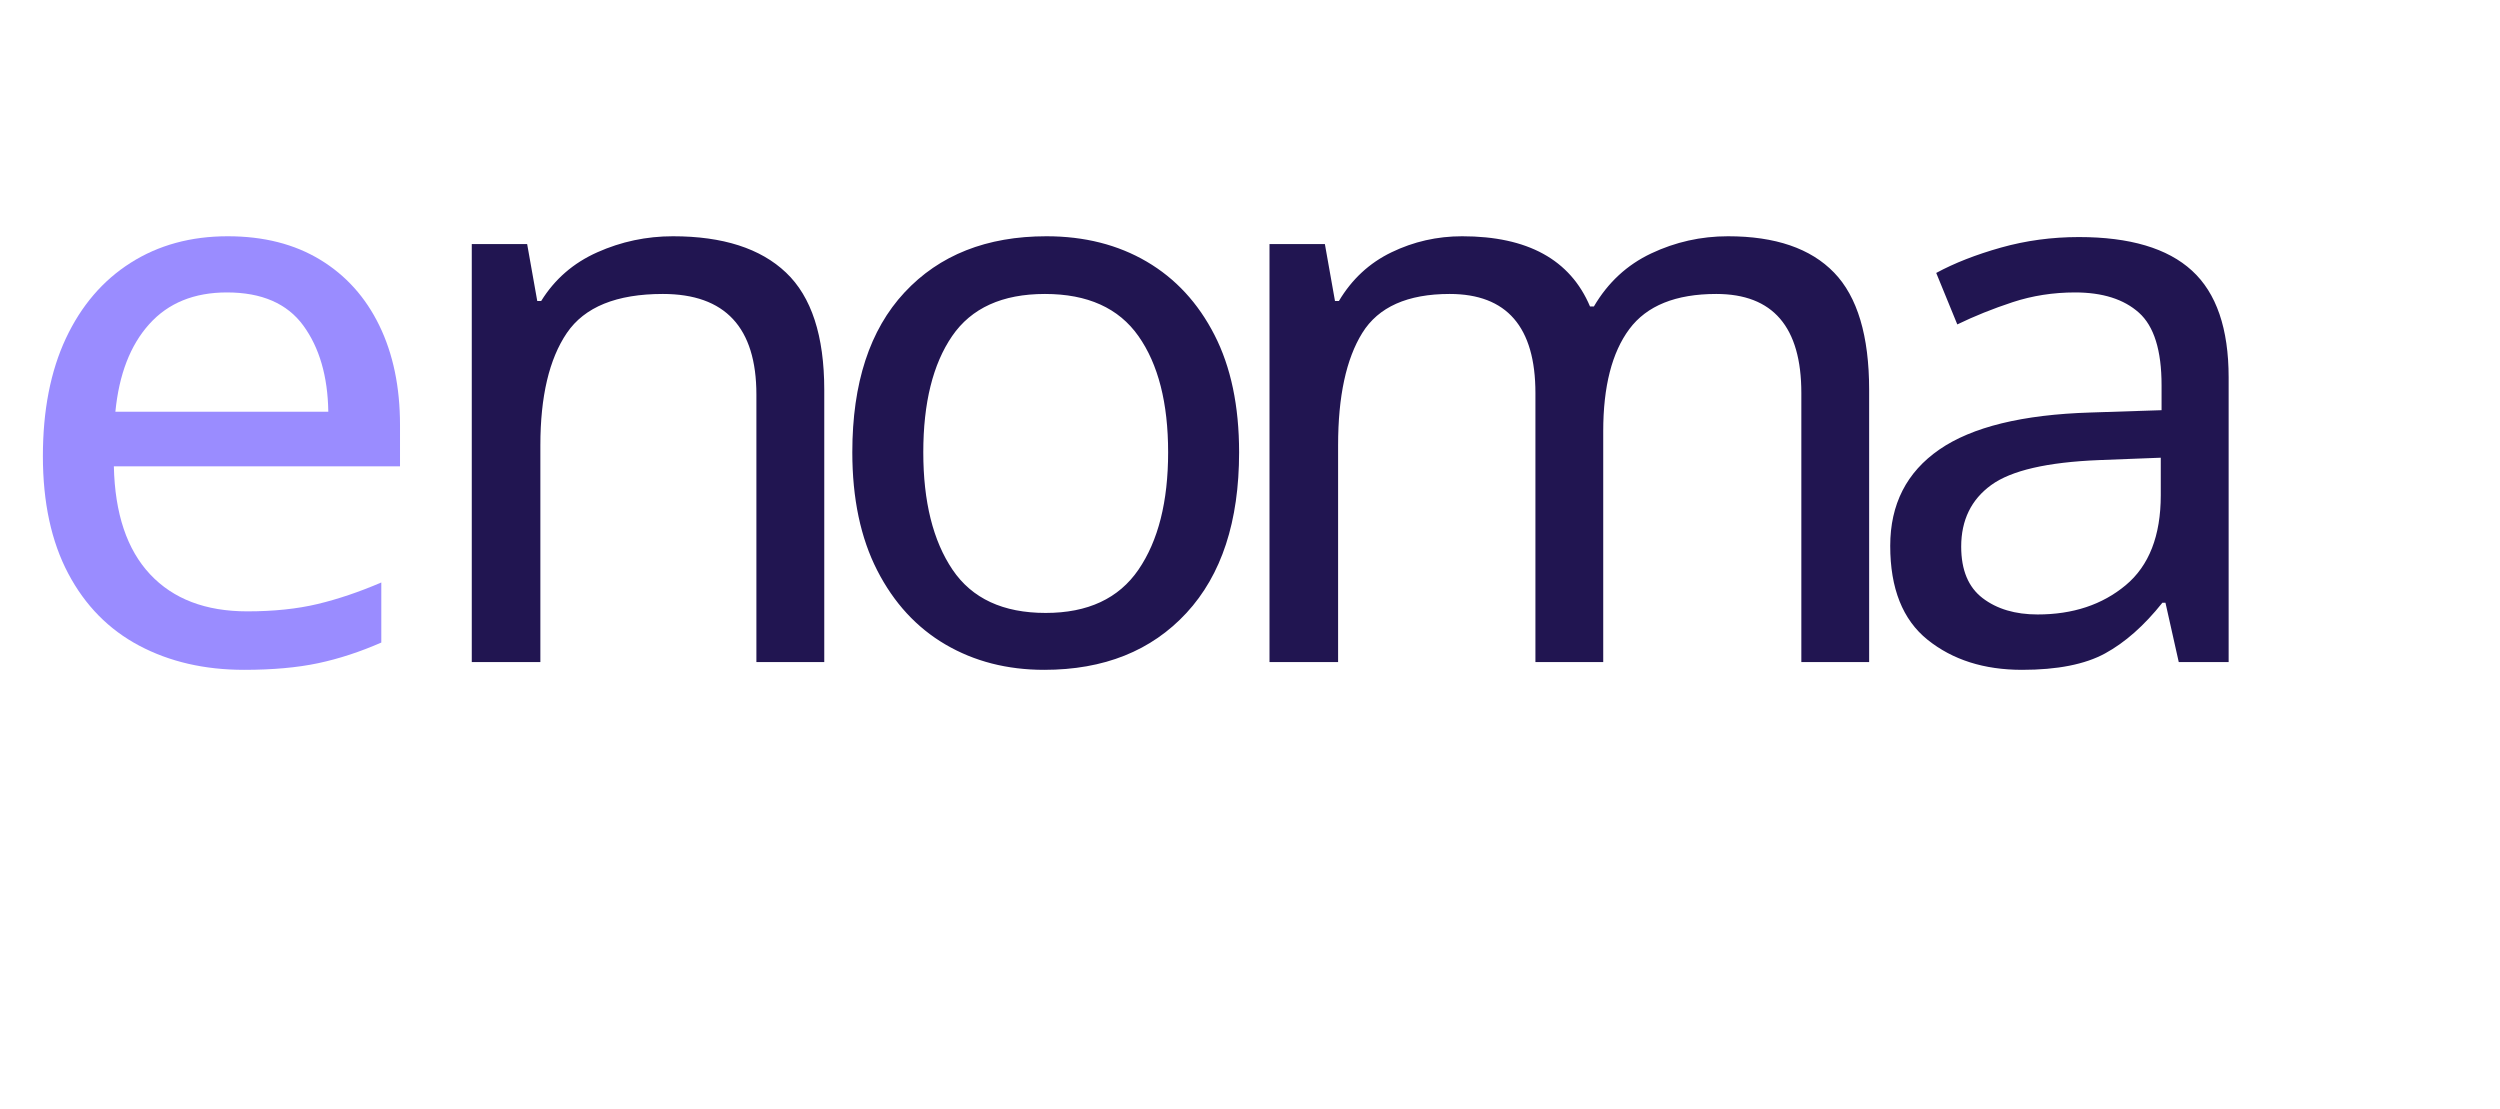
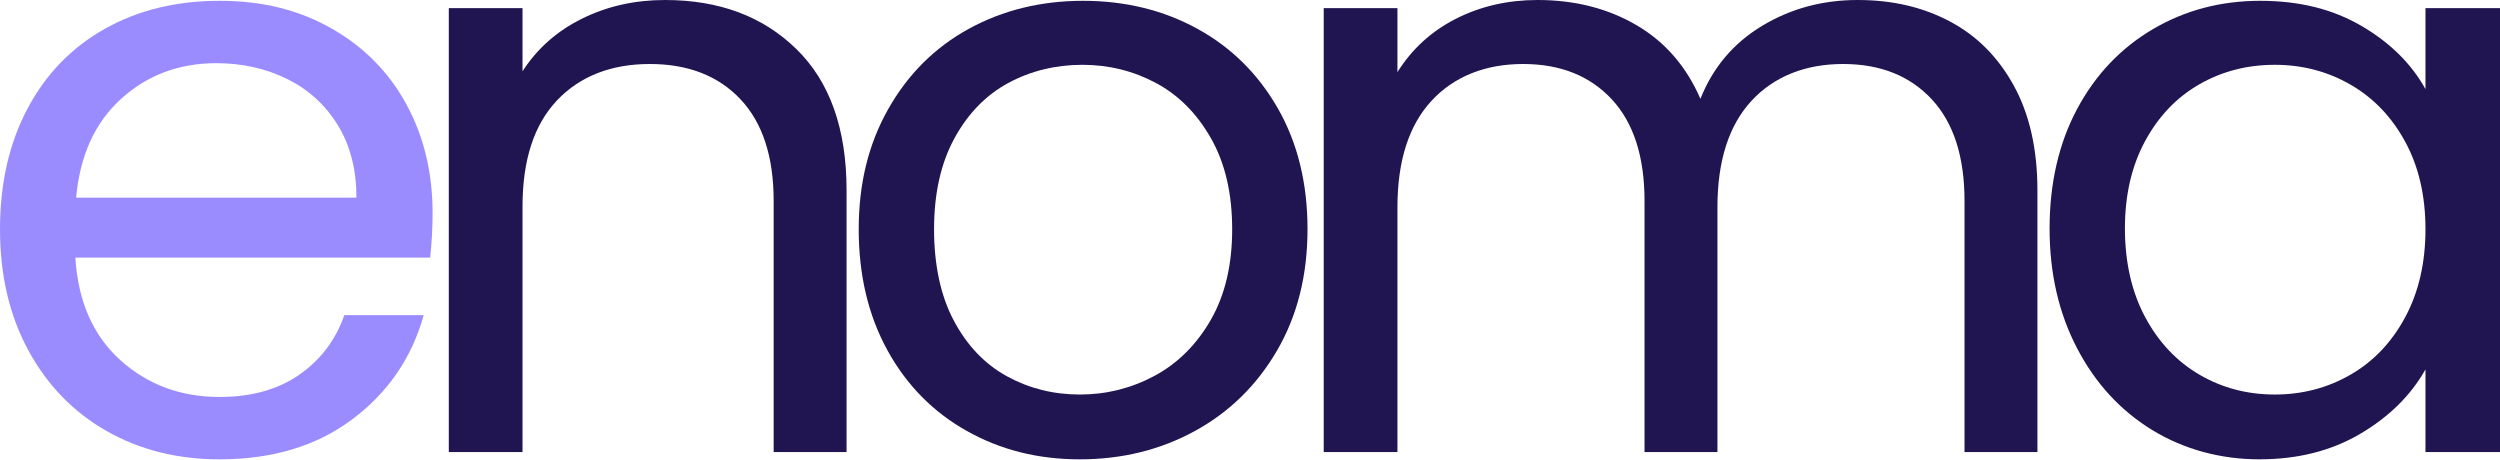
- <svg xmlns="http://www.w3.org/2000/svg" id="Layer_2" data-name="Layer 2" viewBox="0 0 641.2 284.2">
+ <svg xmlns="http://www.w3.org/2000/svg" id="Layer_2" data-name="Layer 2" viewBox="0 0 617.2 113.4">
  <defs>
    <style>
      .cls-1 {
        fill: #211551;
      }

      .cls-2 {
-         font-family: Poppins-Regular, Poppins;
-         font-size: 200px;
-         letter-spacing: -.1em;
-       }
- 
-       .cls-3 {
        fill: #9a8cff;
      }
    </style>
  </defs>
  <g id="Layer_1-2" data-name="Layer 1">
-     <text class="cls-2" transform="translate(0 169.8)">
-       <tspan class="cls-3" x="0" y="0">e</tspan>
-       <tspan class="cls-1" x="104" y="0">noma</tspan>
-     </text>
+     <path class="cls-2" d="M106.2,63.6H18.6c.67,10.8,4.37,19.23,11.1,25.3,6.73,6.07,14.9,9.1,24.5,9.1,7.87,0,14.43-1.83,19.7-5.5,5.27-3.67,8.97-8.57,11.1-14.7h19.6c-2.93,10.53-8.8,19.1-17.6,25.7-8.8,6.6-19.73,9.9-32.8,9.9-10.4,0-19.7-2.33-27.9-7-8.2-4.67-14.63-11.3-19.3-19.9C2.33,77.9,0,67.93,0,56.6s2.27-21.27,6.8-29.8c4.53-8.53,10.9-15.1,19.1-19.7S43.53.2,54.2.2s19.6,2.27,27.6,6.8c8,4.53,14.17,10.77,18.5,18.7,4.33,7.93,6.5,16.9,6.5,26.9,0,3.47-.2,7.13-.6,11ZM83.4,30.9c-3.07-5-7.23-8.8-12.5-11.4-5.27-2.6-11.1-3.9-17.5-3.9-9.2,0-17.03,2.93-23.5,8.8-6.47,5.87-10.17,14-11.1,24.4h69.2c0-6.93-1.53-12.9-4.6-17.9Z" />
+     <path class="cls-1" d="M196.6,12.1c8.27,8.07,12.4,19.7,12.4,34.9v64.6h-18v-62c0-10.93-2.73-19.3-8.2-25.1-5.47-5.8-12.93-8.7-22.4-8.7s-17.23,3-22.9,9c-5.67,6-8.5,14.73-8.5,26.2v60.6h-18.2V2h18.2v15.6c3.6-5.6,8.5-9.93,14.7-13,6.2-3.07,13.03-4.6,20.5-4.6,13.33,0,24.13,4.03,32.4,12.1Z" />
+     <path class="cls-1" d="M238.7,106.4c-8.33-4.67-14.87-11.3-19.6-19.9-4.73-8.6-7.1-18.57-7.1-29.9s2.43-21.1,7.3-29.7c4.87-8.6,11.5-15.2,19.9-19.8,8.4-4.6,17.8-6.9,28.2-6.9s19.8,2.3,28.2,6.9c8.4,4.6,15.03,11.17,19.9,19.7,4.87,8.53,7.3,18.47,7.3,29.8s-2.5,21.3-7.5,29.9-11.77,15.23-20.3,19.9c-8.53,4.67-18,7-28.4,7s-19.57-2.33-27.9-7ZM285,92.8c5.73-3.07,10.37-7.67,13.9-13.8,3.53-6.13,5.3-13.6,5.3-22.4s-1.73-16.27-5.2-22.4c-3.47-6.13-8-10.7-13.6-13.7s-11.67-4.5-18.2-4.5-12.77,1.5-18.3,4.5c-5.53,3-9.97,7.57-13.3,13.7-3.33,6.13-5,13.6-5,22.4s1.63,16.47,4.9,22.6c3.27,6.13,7.63,10.7,13.1,13.7,5.47,3,11.47,4.5,18,4.5s12.67-1.53,18.4-4.6Z" />
+     <path class="cls-1" d="M481.4,5.3c6.67,3.53,11.93,8.83,15.8,15.9,3.87,7.07,5.8,15.67,5.8,25.8v64.6h-18v-62c0-10.93-2.7-19.3-8.1-25.1-5.4-5.8-12.7-8.7-21.9-8.7s-17,3.03-22.6,9.1c-5.6,6.07-8.4,14.83-8.4,26.3v60.4h-18v-62c0-10.93-2.7-19.3-8.1-25.1-5.4-5.8-12.7-8.7-21.9-8.7s-17,3.03-22.6,9.1c-5.6,6.07-8.4,14.83-8.4,26.3v60.4h-18.2V2h18.2v15.8c3.6-5.73,8.43-10.13,14.5-13.2,6.07-3.07,12.77-4.6,20.1-4.6,9.2,0,17.33,2.07,24.4,6.2,7.07,4.13,12.33,10.2,15.8,18.2,3.07-7.73,8.13-13.73,15.2-18,7.07-4.27,14.93-6.4,23.6-6.4s16.13,1.77,22.8,5.3Z" />
+     <path class="cls-1" d="M512.8,26.9c4.53-8.47,10.77-15.03,18.7-19.7,7.93-4.67,16.77-7,26.5-7s17.93,2.07,25,6.2c7.07,4.13,12.33,9.33,15.8,15.6V2h18.4v109.6h-18.4v-20.4c-3.6,6.4-8.97,11.7-16.1,15.9-7.13,4.2-15.43,6.3-24.9,6.3s-18.53-2.4-26.4-7.2c-7.87-4.8-14.07-11.53-18.6-20.2-4.53-8.67-6.8-18.53-6.8-29.6s2.27-21.03,6.8-29.5ZM593.8,35c-3.33-6.13-7.83-10.83-13.5-14.1-5.67-3.27-11.9-4.9-18.7-4.9s-13,1.6-18.6,4.8c-5.6,3.2-10.07,7.87-13.4,14-3.33,6.13-5,13.33-5,21.6s1.67,15.7,5,21.9c3.33,6.2,7.8,10.93,13.4,14.2,5.6,3.27,11.8,4.9,18.6,4.9s13.03-1.63,18.7-4.9c5.67-3.27,10.17-8,13.5-14.2,3.33-6.2,5-13.43,5-21.7s-1.67-15.47-5-21.6Z" />
  </g>
</svg>
